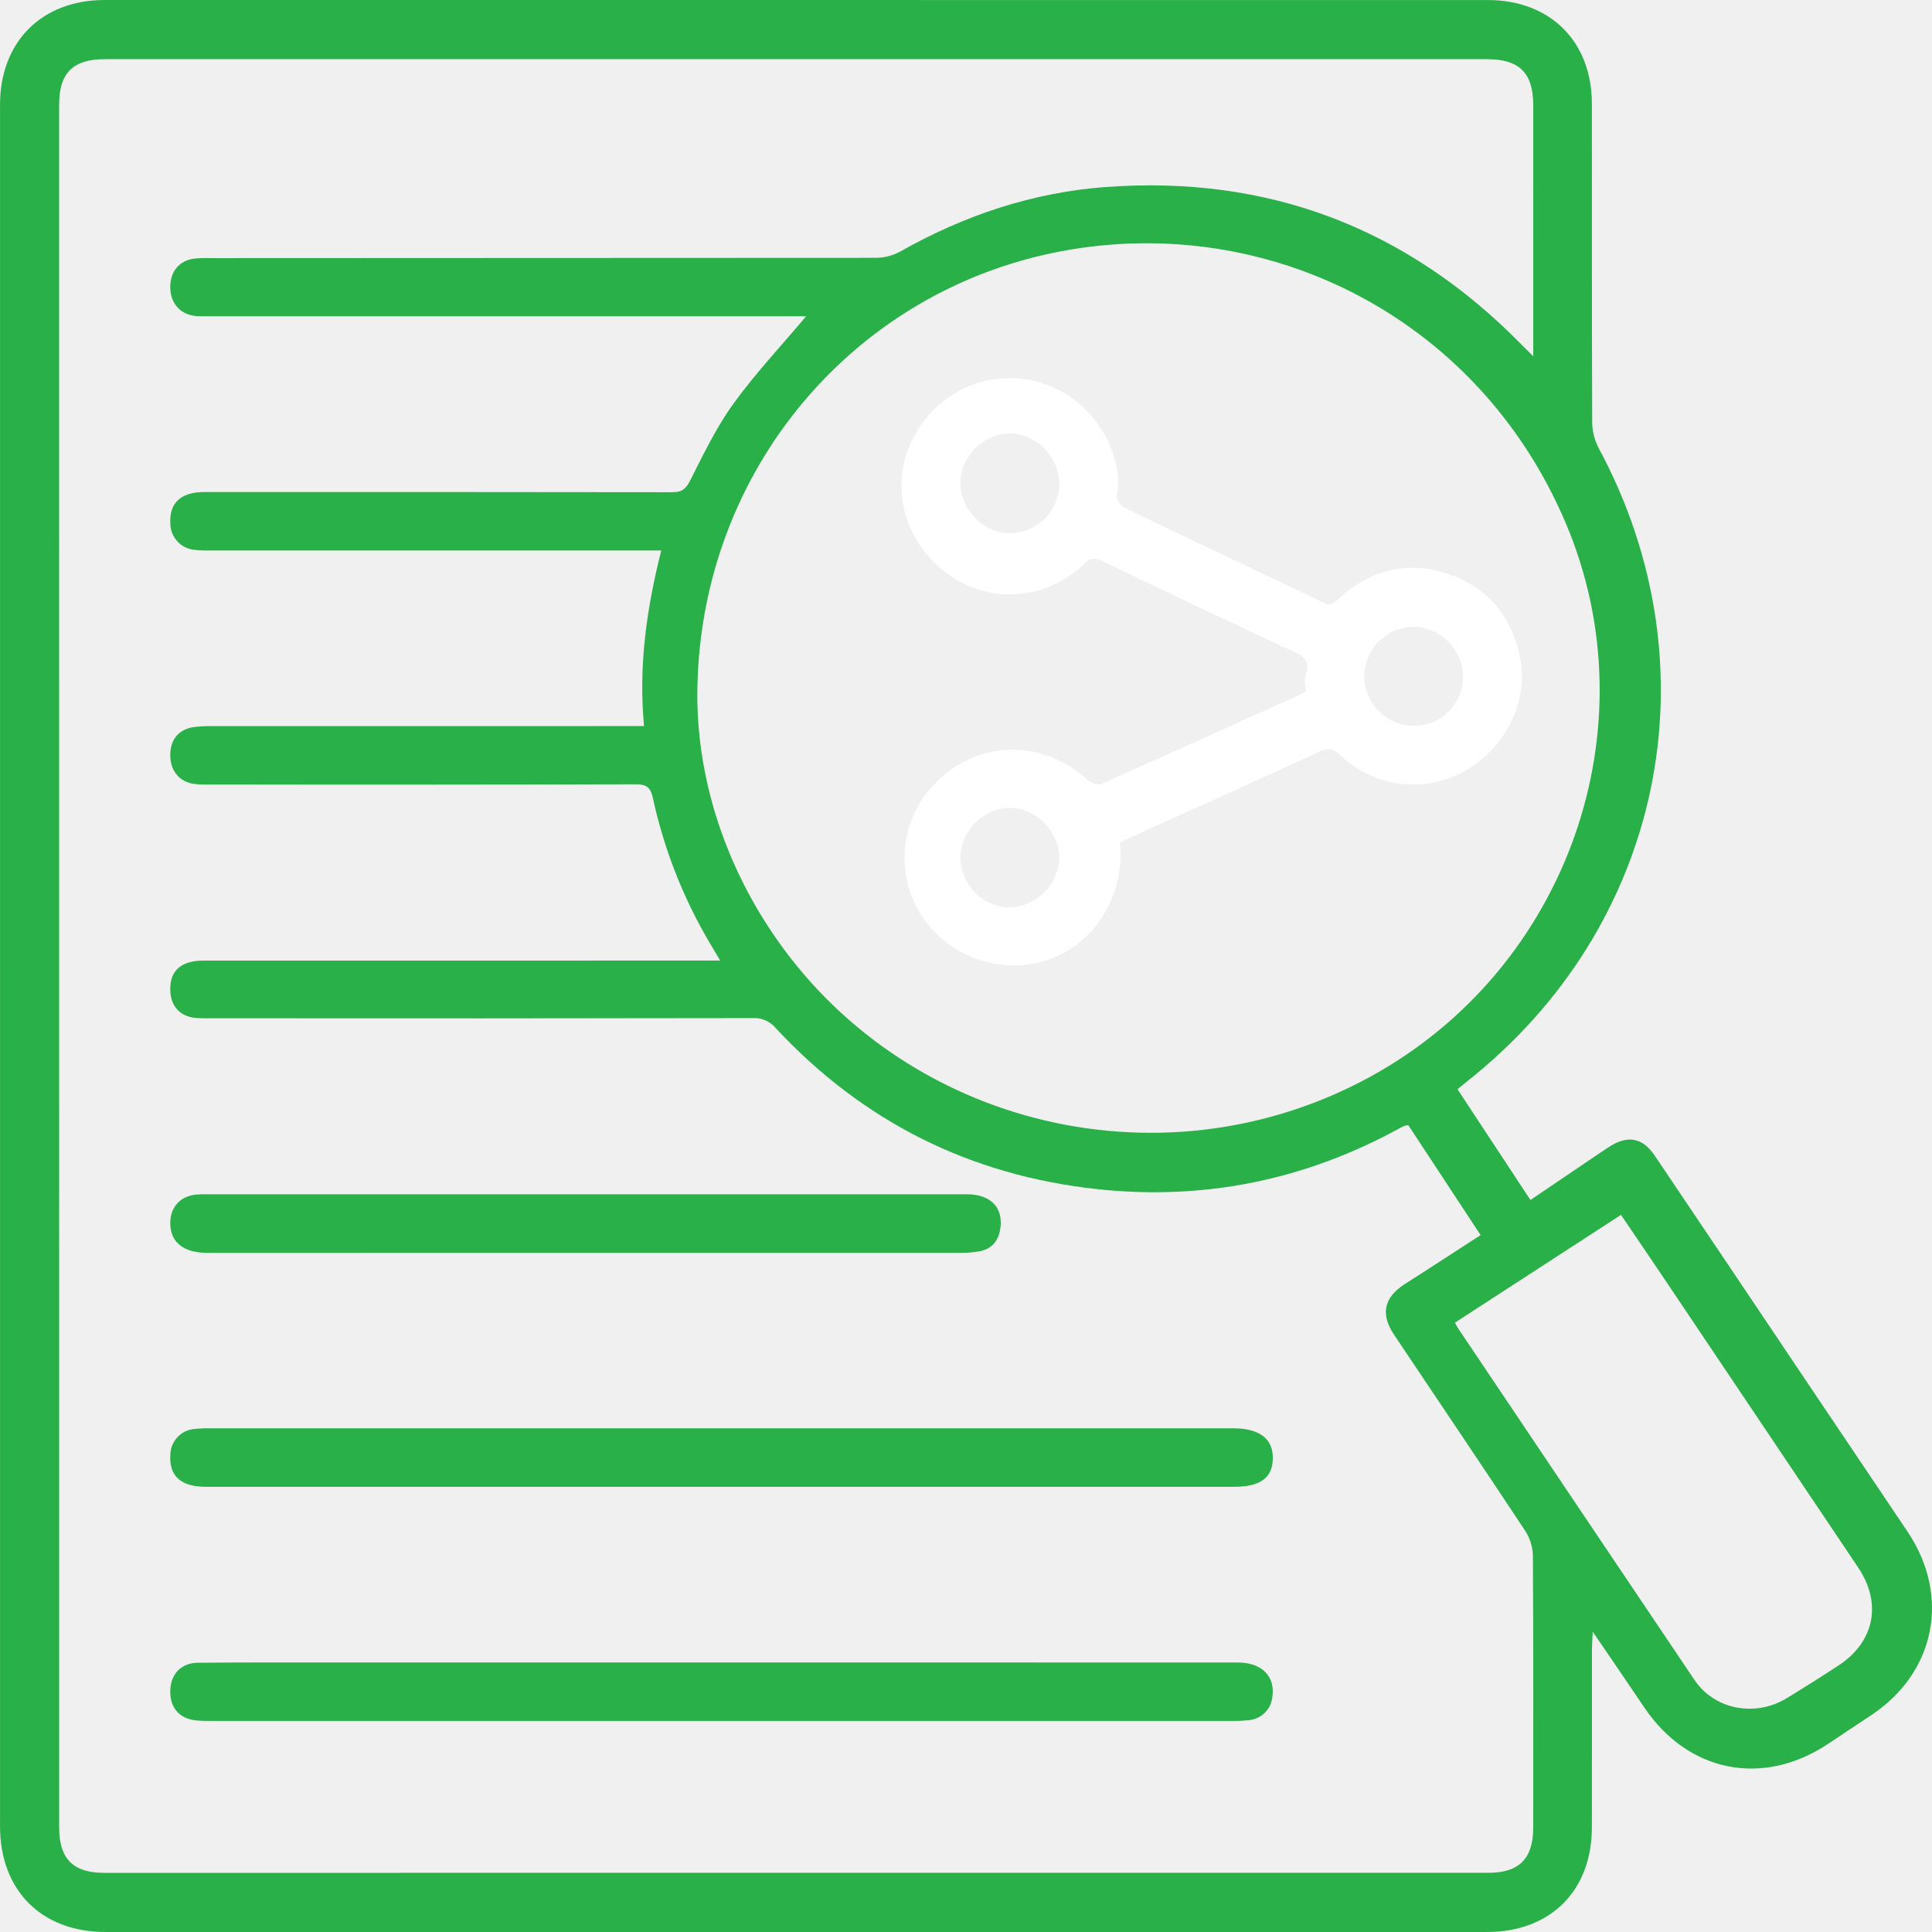
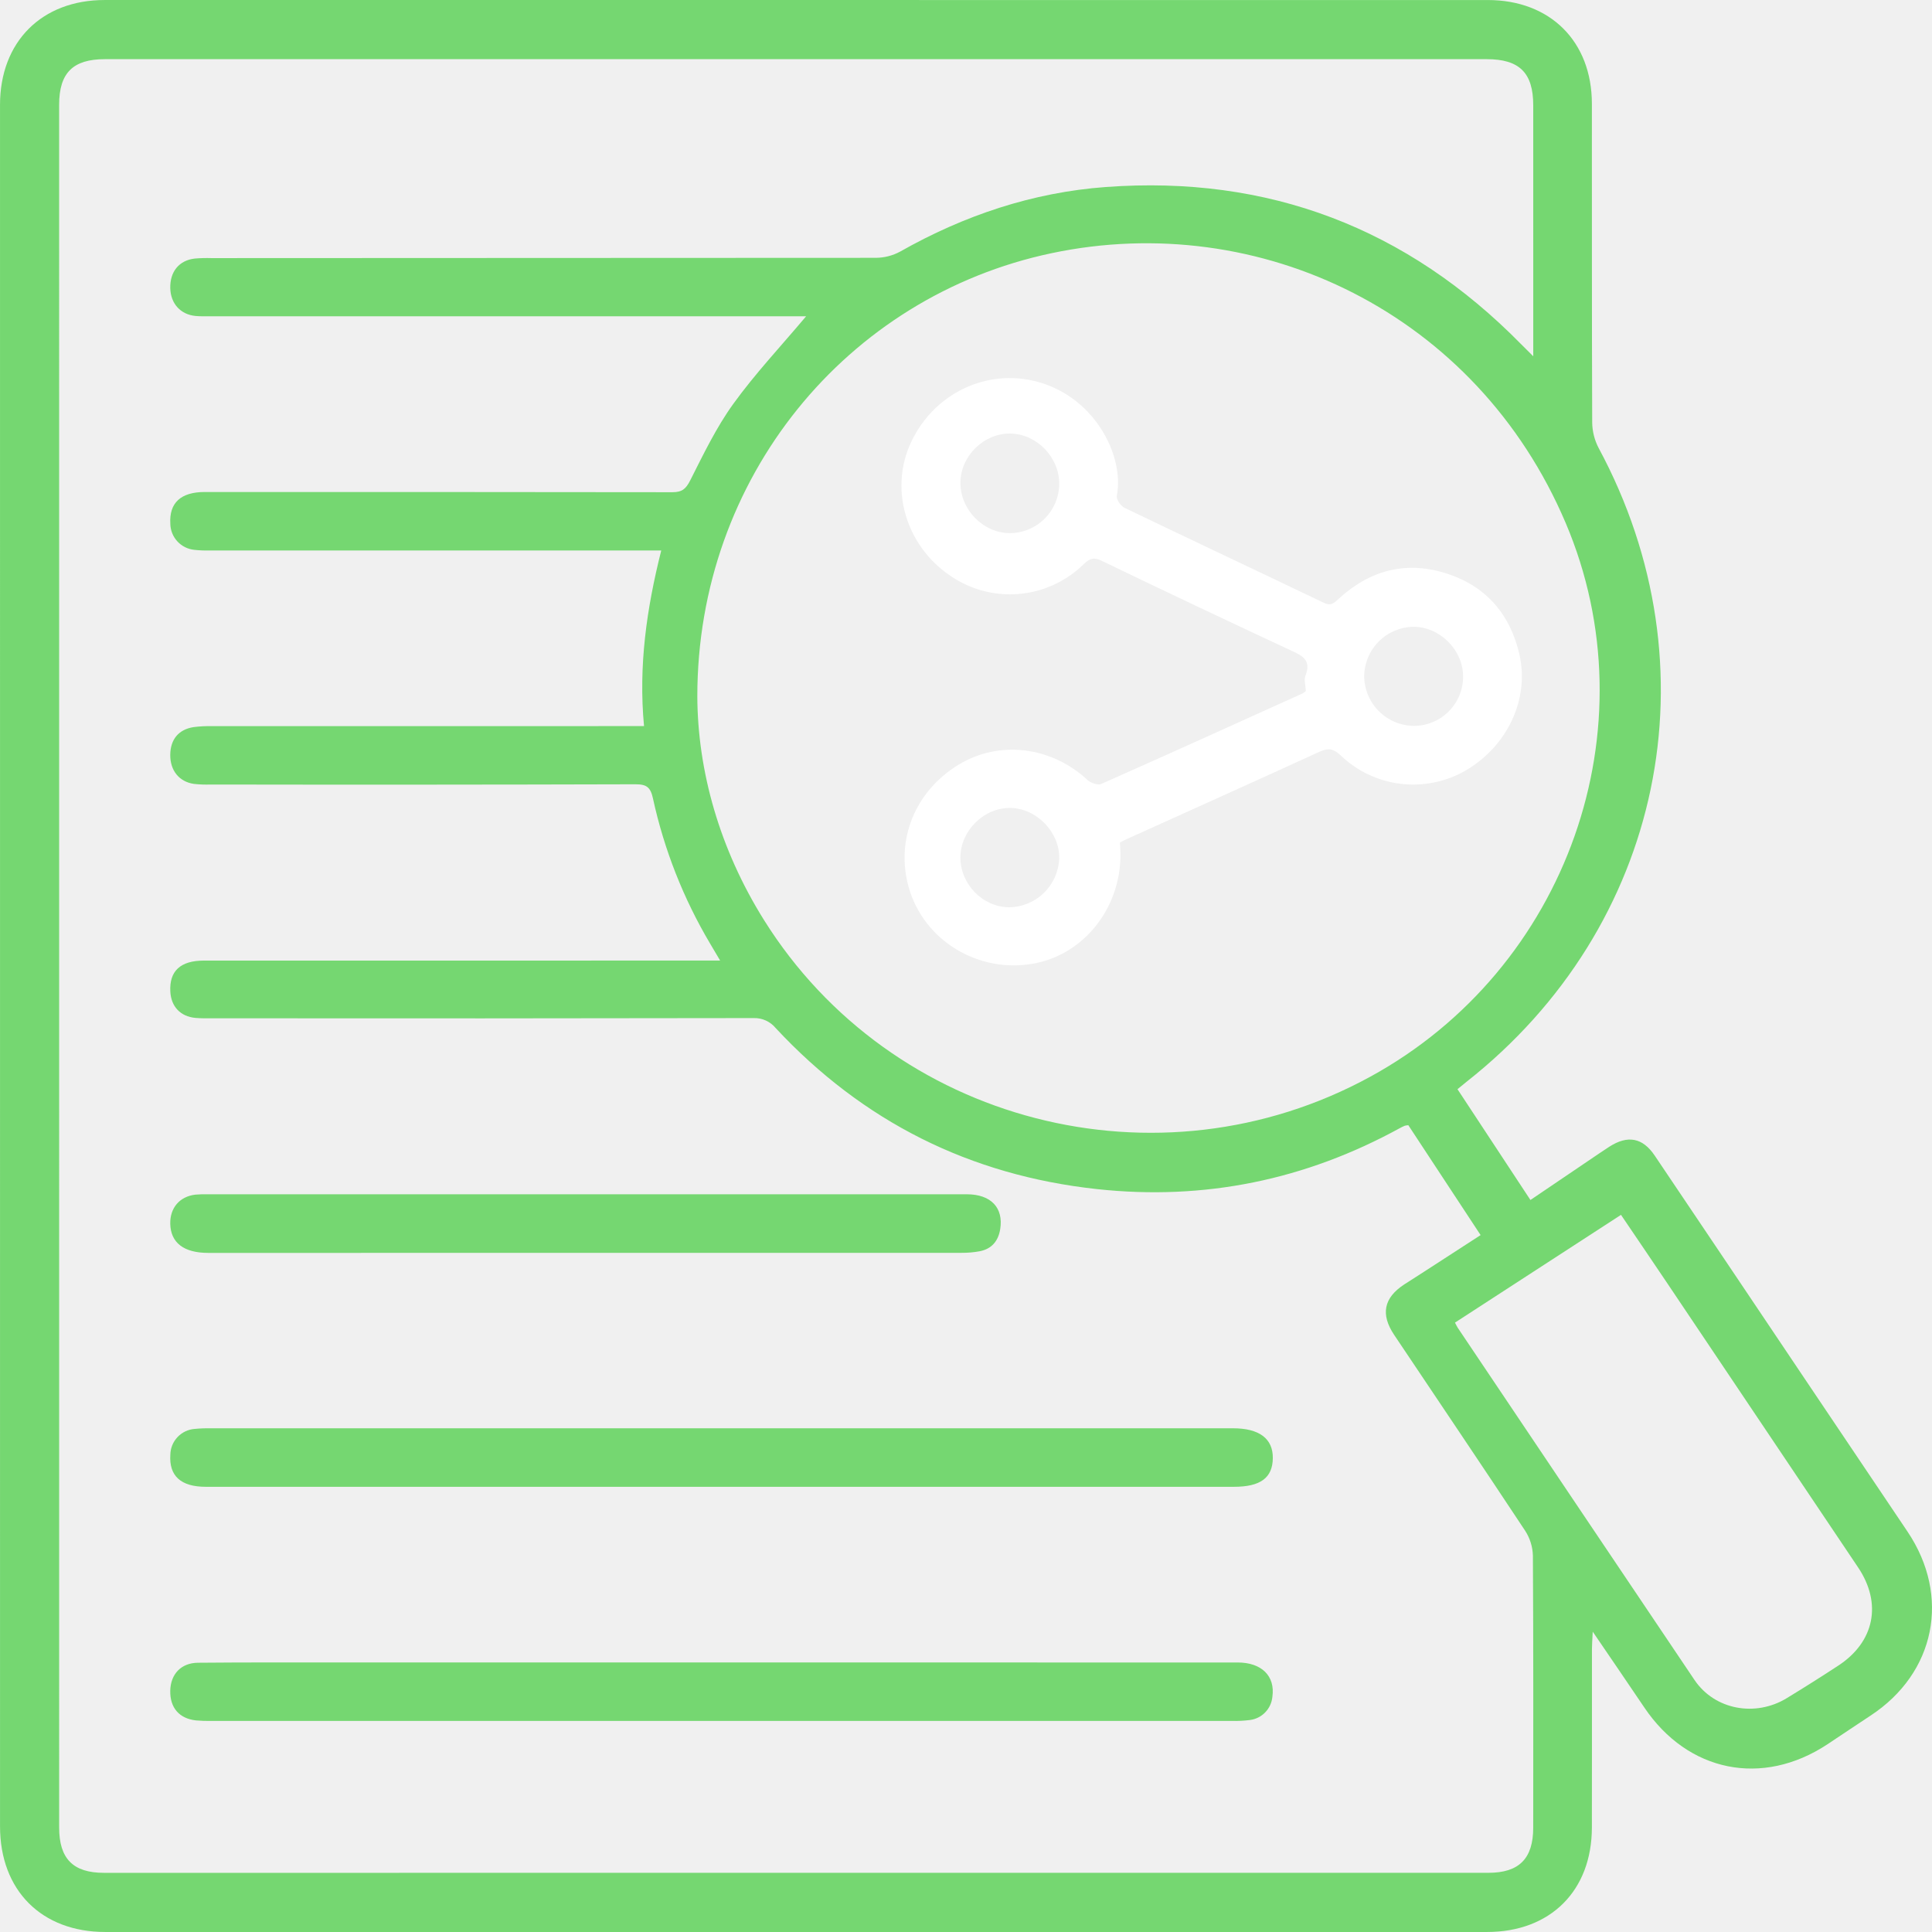
<svg xmlns="http://www.w3.org/2000/svg" width="120" height="120" viewBox="0 0 120 120" fill="none">
-   <path d="M90.527 67.652C92.052 69.968 93.536 72.222 95.058 74.534C96.53 73.537 97.944 72.579 99.358 71.622C99.558 71.487 99.758 71.352 99.961 71.222C101.107 70.49 102.027 70.661 102.779 71.778C105.968 76.513 109.153 81.25 112.333 85.991C114.381 89.038 116.43 92.085 118.479 95.131C121.176 99.143 120.212 103.92 116.177 106.563C115.281 107.15 114.395 107.754 113.5 108.344C109.464 111.006 104.836 110.071 102.131 106.055C101.118 104.551 100.091 103.056 98.927 101.346C98.903 101.86 98.88 102.136 98.879 102.412C98.877 106.113 98.882 109.814 98.875 113.515C98.867 117.439 96.298 119.998 92.367 119.999C63.757 120 35.148 120.001 6.538 119.999C2.581 119.999 0.002 117.415 0.002 113.441C-0 77.8 -0.001 42.158 0.001 6.516C0.001 2.597 2.589 0.001 6.499 0.001C35.135 -0.001 63.771 -0 92.407 0.002C96.29 0.002 98.872 2.576 98.875 6.444C98.881 13.042 98.868 19.639 98.894 26.236C98.9 26.789 99.037 27.332 99.292 27.822C106.642 41.466 103.296 57.575 91.094 67.189C90.927 67.32 90.765 67.457 90.527 67.652ZM50.069 19.646H49.225C37.159 19.646 25.093 19.646 13.027 19.645C12.732 19.645 12.436 19.653 12.143 19.625C11.211 19.535 10.601 18.856 10.576 17.903C10.55 16.879 11.118 16.174 12.089 16.06C12.436 16.03 12.785 16.02 13.133 16.031C26.888 16.03 40.643 16.024 54.398 16.014C54.926 16.012 55.444 15.879 55.908 15.628C59.885 13.375 64.143 11.949 68.687 11.615C78.771 10.874 87.387 14.157 94.483 21.382C94.69 21.592 94.9 21.798 95.233 22.129V21.348C95.233 16.414 95.233 11.479 95.232 6.544C95.232 4.523 94.376 3.675 92.341 3.675C63.731 3.674 35.122 3.674 6.513 3.675C4.531 3.675 3.673 4.529 3.673 6.506C3.673 42.175 3.673 77.844 3.674 113.512C3.674 115.446 4.539 116.325 6.453 116.325C35.116 116.325 63.779 116.325 92.442 116.324C94.356 116.324 95.231 115.442 95.231 113.514C95.234 107.882 95.245 102.25 95.211 96.619C95.195 96.07 95.028 95.536 94.729 95.076C92.039 91.007 89.306 86.966 86.594 82.913C85.738 81.634 85.949 80.612 87.216 79.781C87.62 79.517 88.029 79.262 88.434 79C89.597 78.248 90.759 77.494 91.963 76.714C90.426 74.378 88.943 72.122 87.473 69.888C87.4 69.893 87.327 69.904 87.256 69.922C87.157 69.962 87.06 70.008 86.966 70.06C81.084 73.289 74.808 74.581 68.132 73.857C60.243 73.001 53.593 69.668 48.18 63.856C48.014 63.654 47.803 63.493 47.565 63.385C47.326 63.277 47.066 63.226 46.804 63.235C35.596 63.255 24.388 63.259 13.181 63.248C12.832 63.248 12.482 63.256 12.136 63.224C11.207 63.138 10.627 62.519 10.579 61.589C10.512 60.313 11.204 59.665 12.663 59.664C23.013 59.661 33.362 59.661 43.712 59.662C44.011 59.662 44.31 59.662 44.729 59.662C44.455 59.2 44.278 58.903 44.103 58.603C42.446 55.81 41.249 52.768 40.557 49.595C40.409 48.904 40.167 48.711 39.472 48.713C30.678 48.738 21.883 48.743 13.088 48.728C12.74 48.74 12.392 48.728 12.045 48.69C11.123 48.556 10.564 47.852 10.575 46.881C10.585 45.923 11.098 45.301 12.032 45.161C12.404 45.113 12.779 45.094 13.154 45.102C21.734 45.099 30.315 45.098 38.895 45.099C39.233 45.099 39.572 45.099 40.002 45.099C39.651 41.357 40.162 37.803 41.071 34.192C40.642 34.192 40.352 34.192 40.062 34.192C31.053 34.192 22.044 34.192 13.035 34.191C12.714 34.2 12.392 34.187 12.072 34.152C11.668 34.112 11.291 33.925 11.016 33.626C10.741 33.327 10.585 32.937 10.579 32.53C10.502 31.235 11.227 30.559 12.721 30.559C22.401 30.556 32.08 30.56 41.76 30.572C42.363 30.573 42.602 30.37 42.872 29.835C43.692 28.214 44.488 26.551 45.546 25.086C46.903 23.207 48.505 21.505 50.069 19.646V19.646ZM43.312 43.251C43.33 47.88 44.689 52.728 47.456 57.149C55.369 69.79 71.961 74.065 85.106 66.879C97.352 60.184 102.648 45.204 97.25 32.489C91.716 19.451 78.245 12.997 65.31 15.727C52.57 18.416 43.312 29.695 43.312 43.251ZM90.371 82.15C90.449 82.297 90.49 82.392 90.547 82.477C95.444 89.771 100.345 97.062 105.251 104.35C106.511 106.211 109.038 106.658 110.974 105.479C112.049 104.824 113.113 104.152 114.167 103.462C116.431 101.989 116.913 99.593 115.41 97.355C111.468 91.484 107.526 85.614 103.584 79.744C102.633 78.328 101.672 76.918 100.683 75.457C97.206 77.714 93.8 79.924 90.371 82.15Z" fill="#2AB048" />
-   <path d="M44.872 92.349C34.175 92.349 23.479 92.349 12.783 92.348C11.232 92.348 10.493 91.672 10.58 90.355C10.586 89.948 10.745 89.558 11.024 89.262C11.303 88.965 11.683 88.784 12.088 88.753C12.435 88.719 12.784 88.706 13.132 88.715C34.283 88.713 55.434 88.712 76.585 88.713C78.214 88.713 79.069 89.354 79.057 90.564C79.045 91.791 78.292 92.348 76.638 92.348C66.049 92.349 55.46 92.349 44.872 92.349Z" fill="#2AB048" />
-   <path d="M44.786 103.258C55.482 103.258 66.178 103.259 76.874 103.26C78.369 103.26 79.213 104.107 79.03 105.392C78.996 105.756 78.838 106.097 78.583 106.36C78.329 106.622 77.992 106.789 77.63 106.834C77.257 106.881 76.882 106.9 76.507 106.889C55.383 106.892 34.259 106.892 13.135 106.89C12.813 106.897 12.492 106.886 12.171 106.858C11.126 106.742 10.55 106.065 10.575 105.007C10.599 103.986 11.246 103.285 12.296 103.276C15.351 103.248 18.407 103.259 21.463 103.259C29.238 103.257 37.012 103.257 44.786 103.258Z" fill="#2AB048" />
-   <path d="M36.335 74.178C44.242 74.177 52.148 74.178 60.054 74.179C61.552 74.18 62.342 75.019 62.123 76.353C62.003 77.087 61.59 77.578 60.844 77.719C60.476 77.786 60.102 77.818 59.728 77.816C44.13 77.821 28.532 77.822 12.934 77.82C11.415 77.82 10.599 77.189 10.575 76.01C10.555 75.022 11.158 74.316 12.136 74.201C12.402 74.178 12.671 74.171 12.938 74.179C20.738 74.178 28.536 74.177 36.335 74.178Z" fill="#2AB048" />
-   <path d="M69.555 52.34C69.927 55.921 67.61 59.19 64.272 59.836C60.81 60.506 57.38 58.437 56.442 55.114C55.611 52.168 56.836 49.146 59.53 47.502C62.056 45.959 65.302 46.356 67.548 48.447C67.746 48.631 68.186 48.788 68.397 48.694C72.583 46.841 76.752 44.949 80.923 43.062C80.99 43.021 81.053 42.973 81.109 42.917C81.095 42.593 80.978 42.234 81.085 41.964C81.482 40.956 80.84 40.707 80.114 40.369C76.206 38.548 72.311 36.703 68.427 34.831C67.958 34.606 67.699 34.668 67.328 35.025C66.232 36.11 64.787 36.773 63.249 36.895C61.712 37.018 60.18 36.592 58.926 35.692C56.3 33.861 55.283 30.49 56.503 27.659C57.799 24.651 60.952 22.951 64.105 23.632C67.91 24.453 69.868 28.273 69.366 30.797C69.324 31.011 69.606 31.425 69.838 31.537C73.963 33.523 78.108 35.468 82.237 37.446C82.704 37.67 82.896 37.421 83.18 37.163C85.148 35.373 87.423 34.806 89.955 35.655C92.36 36.462 93.819 38.208 94.375 40.655C95.01 43.447 93.603 46.38 91.004 47.875C89.783 48.571 88.37 48.854 86.976 48.681C85.581 48.508 84.28 47.889 83.267 46.915C82.822 46.494 82.498 46.445 81.959 46.691C77.943 48.531 73.913 50.34 69.888 52.161C69.769 52.214 69.657 52.285 69.555 52.34ZM59.654 29.937C59.623 31.625 61.039 33.097 62.708 33.114C63.519 33.115 64.298 32.796 64.875 32.225C65.452 31.655 65.781 30.881 65.79 30.069C65.805 28.418 64.417 26.97 62.78 26.929C61.142 26.888 59.683 28.292 59.654 29.937V29.937ZM87.783 38.931C86.971 38.945 86.197 39.276 85.627 39.855C85.056 40.433 84.735 41.212 84.732 42.024C84.746 42.836 85.076 43.611 85.653 44.183C86.229 44.755 87.006 45.079 87.818 45.085C88.222 45.086 88.621 45.006 88.993 44.851C89.365 44.696 89.703 44.469 89.987 44.183C90.272 43.897 90.496 43.558 90.649 43.184C90.801 42.811 90.878 42.411 90.875 42.008C90.866 40.359 89.426 38.926 87.783 38.931V38.931ZM59.652 53.239C59.638 54.907 61.032 56.34 62.68 56.353C63.49 56.343 64.266 56.02 64.845 55.453C65.424 54.886 65.763 54.118 65.791 53.307C65.811 51.674 64.375 50.2 62.749 50.183C61.11 50.166 59.666 51.591 59.652 53.239V53.239Z" fill="white" />
+   <path d="M90.527 67.652C92.052 69.968 93.536 72.222 95.058 74.534C96.53 73.537 97.944 72.579 99.358 71.622C99.558 71.487 99.758 71.352 99.961 71.222C101.107 70.49 102.027 70.661 102.779 71.778C105.968 76.513 109.153 81.25 112.333 85.991C114.381 89.038 116.43 92.085 118.479 95.131C121.176 99.143 120.212 103.92 116.177 106.563C115.281 107.15 114.395 107.754 113.5 108.344C109.464 111.006 104.836 110.071 102.131 106.055C101.118 104.551 100.091 103.056 98.927 101.346C98.903 101.86 98.88 102.136 98.879 102.412C98.877 106.113 98.882 109.814 98.875 113.515C98.867 117.439 96.298 119.998 92.367 119.999C63.757 120 35.148 120.001 6.538 119.999C2.581 119.999 0.002 117.415 0.002 113.441C-0 77.8 -0.001 42.158 0.001 6.516C0.001 2.597 2.589 0.001 6.499 0.001C35.135 -0.001 63.771 -0 92.407 0.002C96.29 0.002 98.872 2.576 98.875 6.444C98.881 13.042 98.868 19.639 98.894 26.236C98.9 26.789 99.037 27.332 99.292 27.822C106.642 41.466 103.296 57.575 91.094 67.189C90.927 67.32 90.765 67.457 90.527 67.652ZM50.069 19.646H49.225C37.159 19.646 25.093 19.646 13.027 19.645C12.732 19.645 12.436 19.653 12.143 19.625C11.211 19.535 10.601 18.856 10.576 17.903C10.55 16.879 11.118 16.174 12.089 16.06C12.436 16.03 12.785 16.02 13.133 16.031C26.888 16.03 40.643 16.024 54.398 16.014C54.926 16.011 55.444 15.879 55.908 15.628C59.885 13.375 64.143 11.949 68.687 11.615C78.771 10.874 87.387 14.157 94.483 21.382C94.69 21.592 94.9 21.798 95.233 22.129V21.348C95.233 16.414 95.233 11.479 95.232 6.544C95.232 4.523 94.376 3.675 92.341 3.675C63.731 3.674 35.122 3.674 6.513 3.675C4.531 3.675 3.673 4.529 3.673 6.506C3.673 42.175 3.673 77.844 3.674 113.512C3.674 115.446 4.539 116.325 6.453 116.325C35.116 116.325 63.779 116.325 92.442 116.324C94.356 116.324 95.231 115.442 95.231 113.514C95.234 107.882 95.245 102.25 95.211 96.619C95.195 96.07 95.028 95.536 94.729 95.076C92.039 91.007 89.306 86.966 86.594 82.913C85.738 81.634 85.949 80.612 87.216 79.781C87.62 79.517 88.029 79.262 88.434 79C89.597 78.248 90.759 77.494 91.963 76.714C90.426 74.378 88.943 72.122 87.473 69.888C87.4 69.893 87.327 69.904 87.256 69.922C87.157 69.962 87.06 70.008 86.966 70.06C81.084 73.289 74.808 74.581 68.132 73.857C60.243 73.001 53.593 69.668 48.18 63.856C48.014 63.654 47.803 63.493 47.565 63.385C47.326 63.277 47.066 63.226 46.804 63.235C35.596 63.255 24.388 63.259 13.181 63.248C12.832 63.248 12.482 63.256 12.136 63.224C11.207 63.138 10.627 62.519 10.579 61.589C10.512 60.313 11.204 59.665 12.663 59.664C23.013 59.661 33.362 59.661 43.712 59.662C44.011 59.662 44.31 59.662 44.729 59.662C44.455 59.2 44.278 58.903 44.103 58.603C42.446 55.81 41.249 52.768 40.557 49.595C40.409 48.904 40.167 48.711 39.472 48.713C30.678 48.738 21.883 48.743 13.088 48.728C12.74 48.74 12.392 48.728 12.045 48.69C11.123 48.556 10.564 47.852 10.575 46.881C10.585 45.923 11.098 45.301 12.032 45.161C12.404 45.113 12.779 45.094 13.154 45.102C21.734 45.099 30.315 45.098 38.895 45.099C39.233 45.099 39.572 45.099 40.002 45.099C39.651 41.357 40.162 37.803 41.071 34.192C40.642 34.192 40.352 34.192 40.062 34.192C31.053 34.192 22.044 34.192 13.035 34.191C12.714 34.2 12.392 34.187 12.072 34.152C11.668 34.112 11.291 33.925 11.016 33.626C10.741 33.327 10.585 32.937 10.579 32.53C10.502 31.235 11.227 30.559 12.721 30.559C22.401 30.556 32.08 30.56 41.76 30.572C42.363 30.573 42.602 30.37 42.872 29.835C43.692 28.214 44.488 26.551 45.546 25.086C46.903 23.207 48.505 21.505 50.069 19.646ZM43.312 43.251C43.33 47.88 44.689 52.728 47.456 57.149C55.369 69.79 71.961 74.065 85.106 66.879C97.352 60.184 102.648 45.204 97.25 32.489C91.716 19.451 78.245 12.997 65.31 15.727C52.57 18.416 43.312 29.695 43.312 43.251ZM90.371 82.15C90.449 82.297 90.49 82.392 90.547 82.477C95.444 89.771 100.345 97.062 105.251 104.35C106.511 106.211 109.038 106.658 110.974 105.479C112.049 104.824 113.113 104.152 114.167 103.462C116.431 101.989 116.913 99.593 115.41 97.355C111.468 91.484 107.526 85.614 103.584 79.744C102.633 78.328 101.672 76.918 100.683 75.457C97.206 77.714 93.8 79.924 90.371 82.15Z" fill="#75D771" />
+   <path d="M44.872 92.349C34.175 92.349 23.479 92.349 12.783 92.348C11.232 92.348 10.493 91.672 10.58 90.355C10.586 89.948 10.745 89.558 11.024 89.262C11.303 88.965 11.683 88.784 12.088 88.753C12.435 88.719 12.784 88.706 13.132 88.715C34.283 88.713 55.434 88.712 76.585 88.713C78.214 88.713 79.069 89.354 79.057 90.564C79.045 91.791 78.292 92.348 76.638 92.348C66.049 92.349 55.46 92.349 44.872 92.349Z" fill="#75D771" />
+   <path d="M44.786 103.258C55.482 103.258 66.178 103.259 76.874 103.26C78.369 103.26 79.213 104.107 79.03 105.392C78.996 105.756 78.838 106.097 78.583 106.36C78.329 106.622 77.992 106.789 77.63 106.834C77.257 106.881 76.882 106.9 76.507 106.889C55.383 106.892 34.259 106.892 13.135 106.89C12.813 106.897 12.492 106.886 12.171 106.858C11.126 106.742 10.55 106.065 10.575 105.007C10.599 103.986 11.246 103.285 12.296 103.276C15.351 103.248 18.407 103.259 21.463 103.259C29.238 103.257 37.012 103.257 44.786 103.258Z" fill="#75D771" />
+   <path d="M36.335 74.178C44.242 74.177 52.148 74.178 60.054 74.179C61.552 74.18 62.342 75.019 62.123 76.353C62.003 77.087 61.59 77.578 60.844 77.719C60.476 77.786 60.102 77.818 59.728 77.816C44.13 77.821 28.532 77.822 12.934 77.82C11.415 77.82 10.599 77.189 10.575 76.01C10.555 75.022 11.158 74.316 12.136 74.201C12.402 74.178 12.671 74.171 12.938 74.179C20.738 74.178 28.536 74.177 36.335 74.178Z" fill="#75D771" />
+   <path d="M69.555 52.34C69.927 55.921 67.61 59.19 64.272 59.836C60.81 60.506 57.38 58.437 56.442 55.114C55.611 52.168 56.836 49.146 59.53 47.502C62.056 45.959 65.302 46.356 67.548 48.447C67.746 48.631 68.186 48.788 68.397 48.694C72.583 46.841 76.752 44.949 80.923 43.062C80.99 43.021 81.053 42.973 81.109 42.917C81.095 42.593 80.978 42.234 81.085 41.964C81.482 40.956 80.84 40.707 80.114 40.369C76.206 38.548 72.311 36.703 68.427 34.831C67.958 34.606 67.699 34.668 67.328 35.025C66.232 36.11 64.787 36.773 63.249 36.895C61.712 37.018 60.18 36.592 58.926 35.692C56.3 33.861 55.283 30.49 56.503 27.659C57.799 24.651 60.952 22.951 64.105 23.632C67.91 24.453 69.868 28.273 69.366 30.797C69.324 31.011 69.606 31.425 69.838 31.537C73.963 33.523 78.108 35.468 82.237 37.446C82.704 37.67 82.896 37.421 83.18 37.163C85.148 35.373 87.423 34.806 89.955 35.655C92.36 36.462 93.819 38.208 94.375 40.655C95.01 43.447 93.603 46.38 91.004 47.875C89.783 48.571 88.37 48.854 86.976 48.681C85.581 48.508 84.28 47.889 83.267 46.915C82.822 46.494 82.498 46.445 81.959 46.691C77.943 48.531 73.913 50.34 69.888 52.161C69.769 52.214 69.657 52.285 69.555 52.34ZM59.654 29.937C59.623 31.625 61.039 33.097 62.708 33.114C63.519 33.115 64.298 32.796 64.875 32.225C65.452 31.655 65.781 30.881 65.79 30.069C65.805 28.418 64.417 26.97 62.78 26.929C61.142 26.888 59.683 28.292 59.654 29.937ZM87.783 38.931C86.971 38.945 86.197 39.276 85.627 39.855C85.056 40.433 84.735 41.212 84.732 42.024C84.746 42.836 85.076 43.611 85.653 44.183C86.229 44.755 87.006 45.079 87.818 45.085C88.222 45.086 88.621 45.006 88.993 44.851C89.365 44.696 89.703 44.469 89.987 44.183C90.272 43.897 90.496 43.558 90.649 43.184C90.801 42.811 90.878 42.411 90.875 42.008C90.866 40.359 89.426 38.926 87.783 38.931V38.931ZM59.652 53.239C59.638 54.907 61.032 56.34 62.68 56.353C63.49 56.343 64.266 56.02 64.845 55.453C65.424 54.886 65.763 54.118 65.791 53.307C65.811 51.674 64.375 50.2 62.749 50.183C61.11 50.166 59.666 51.591 59.652 53.239V53.239Z" fill="white" />
</svg>
